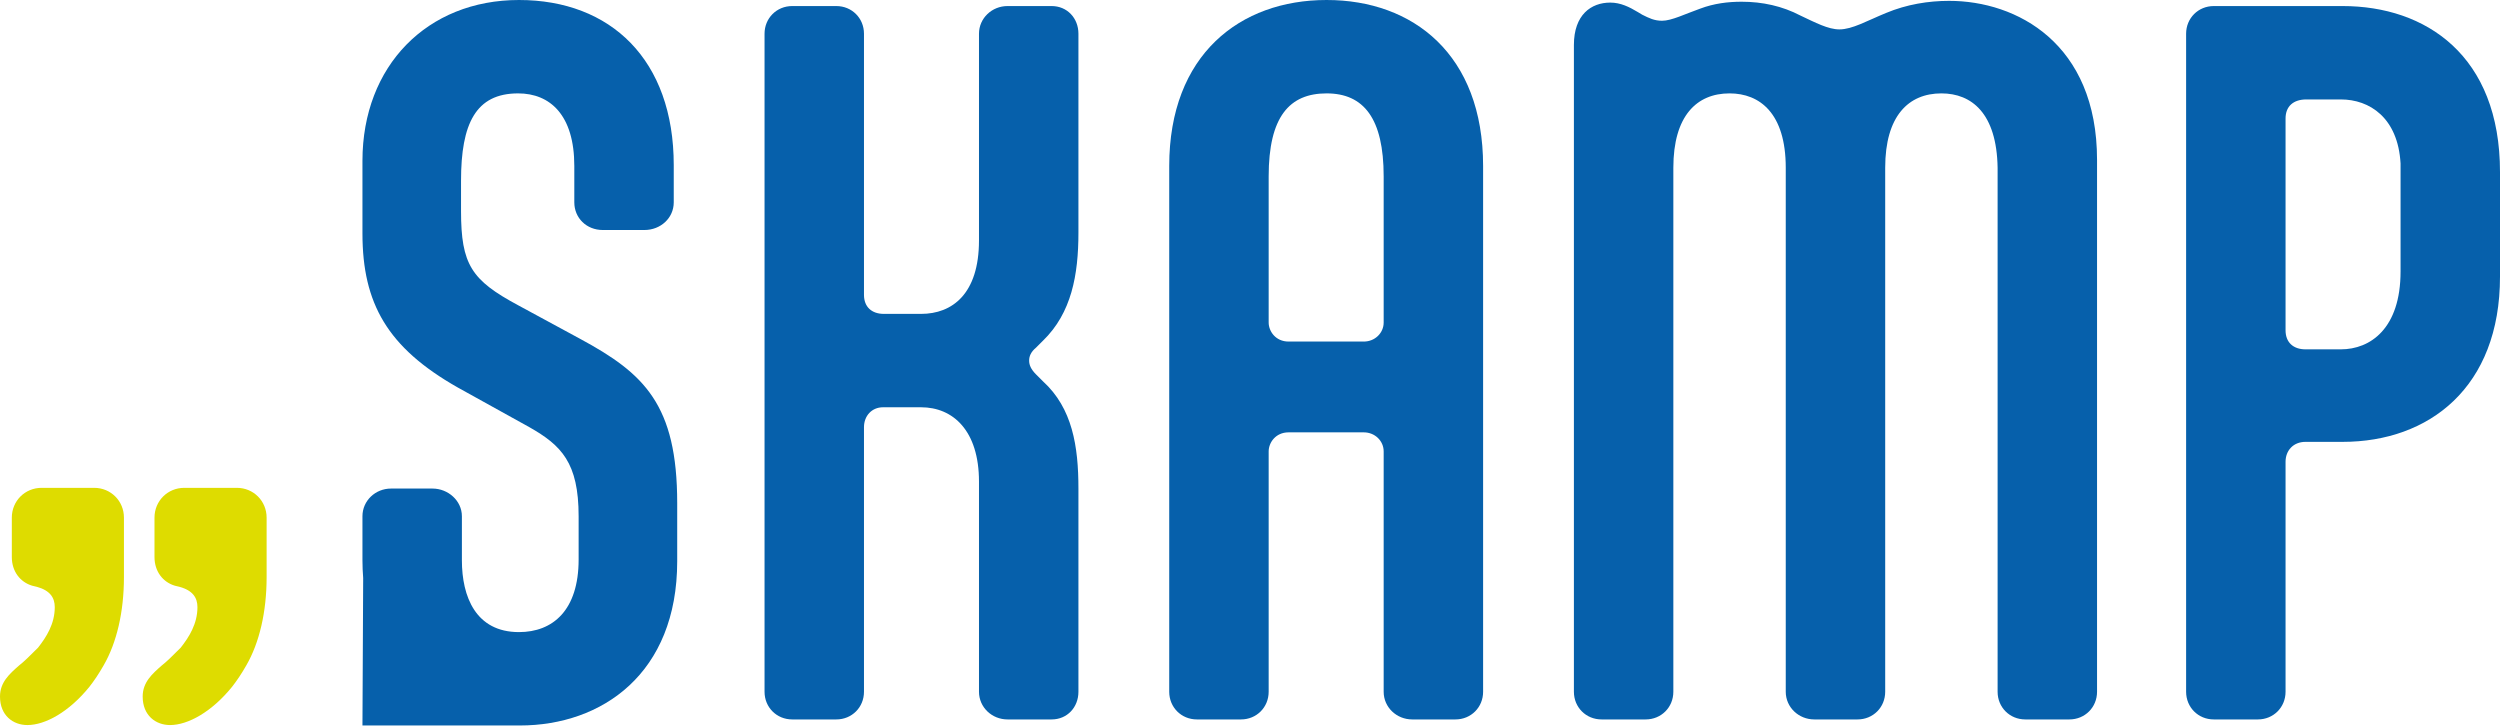
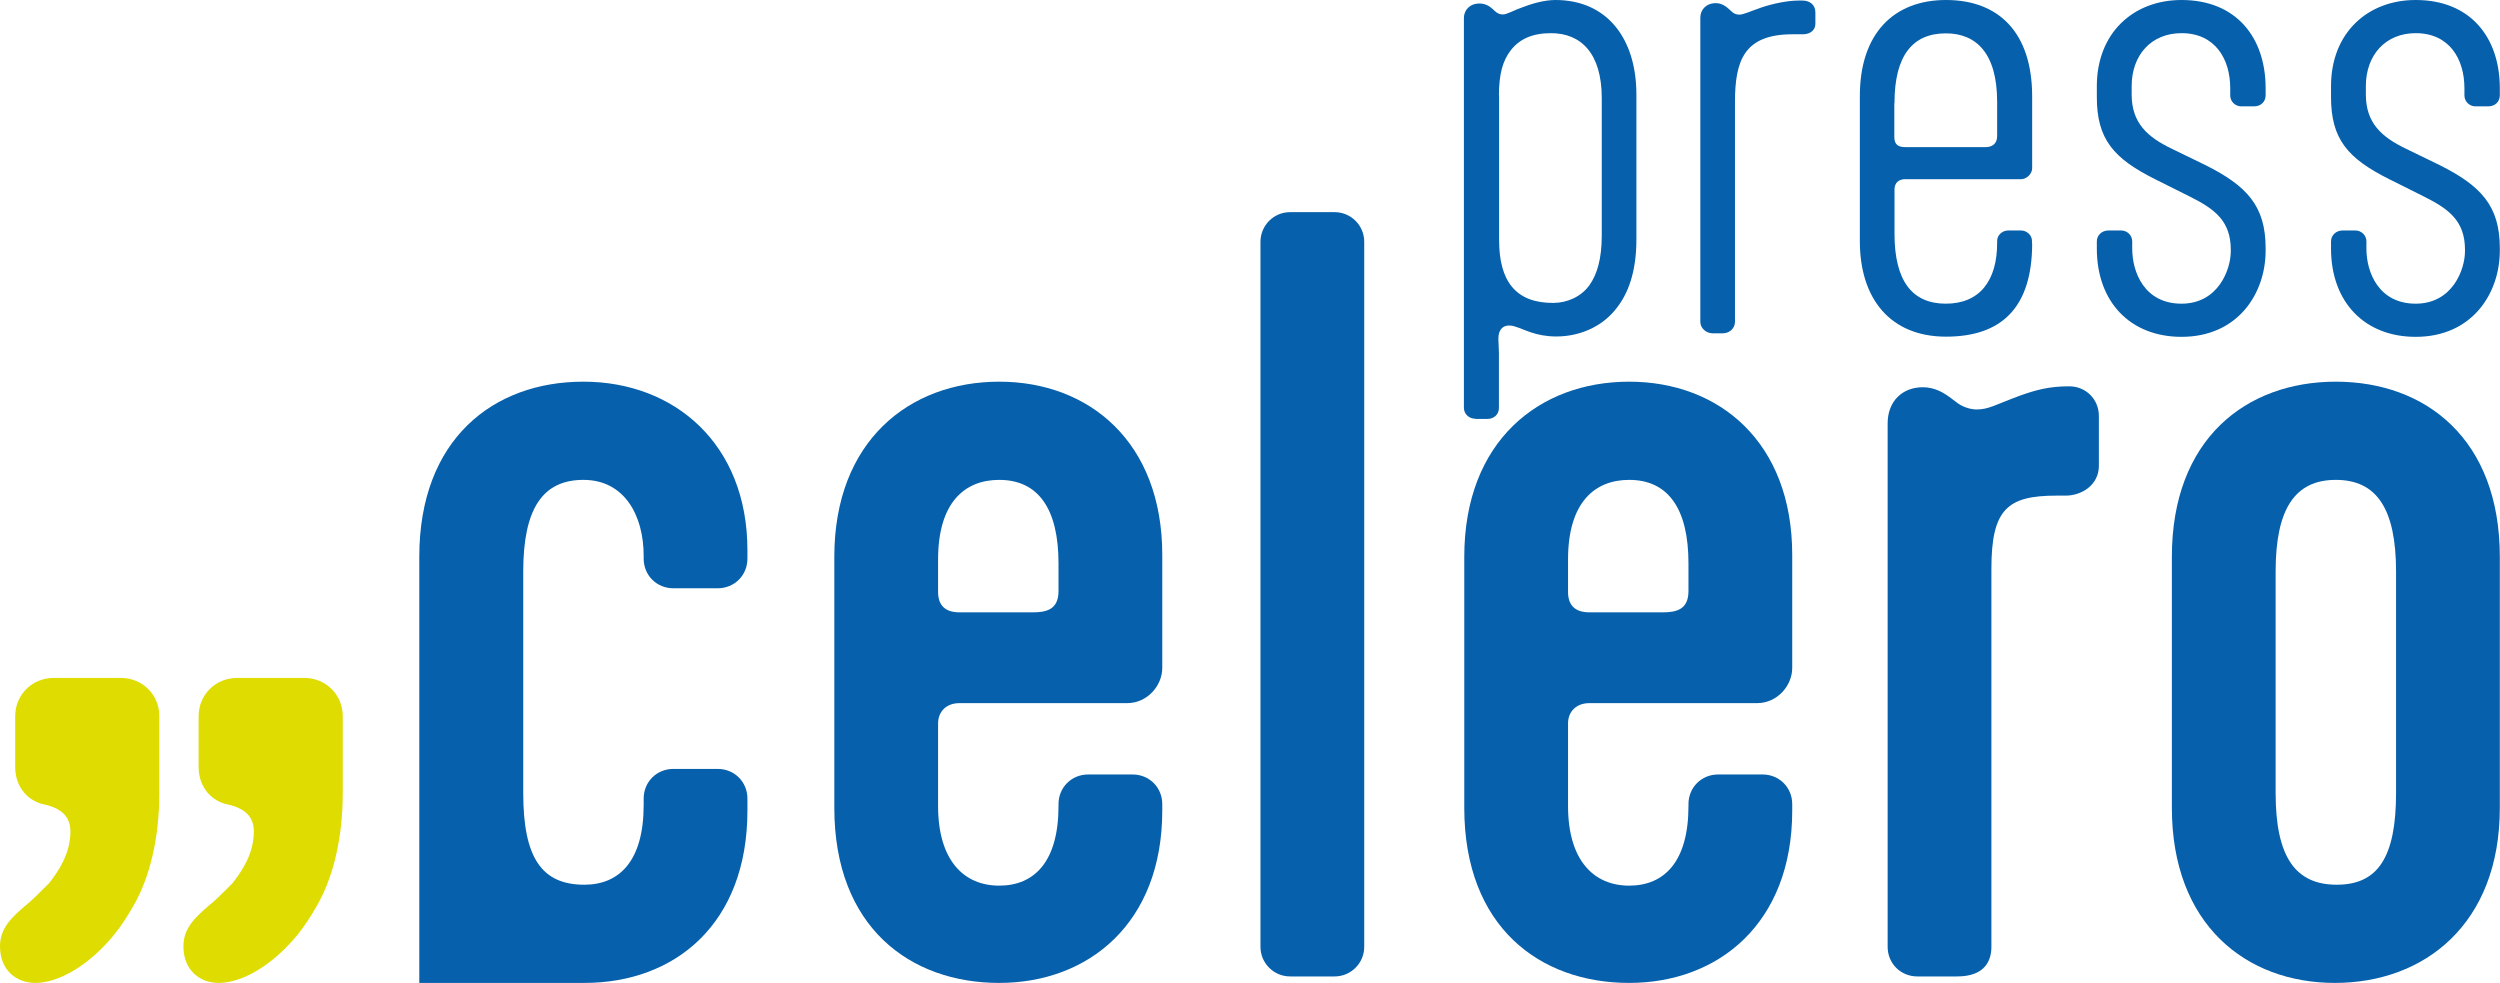
- <svg xmlns="http://www.w3.org/2000/svg" id="Ebene_2" data-name="Ebene 2" viewBox="0 0 173.47 50.34">
+ <svg xmlns="http://www.w3.org/2000/svg" id="Ebene_2" data-name="Ebene 2" viewBox="0 0 134.93 53.05">
  <defs>
    <style>
      .cls-1 {
        fill: #0660ab;
      }

      .cls-2 {
        fill: #dedc00;
      }
    </style>
  </defs>
  <g id="Ebene_1-2" data-name="Ebene 1">
    <g>
-       <path class="cls-2" d="M2.56,40.72l-.33-.08c-.83-.25-1.41-.99-1.41-1.99v-2.73c0-1.16.91-2.07,2.07-2.07h3.64c1.16,0,2.07.91,2.07,2.07v4.13c0,2.4-.5,4.55-1.41,6.12-.33.58-.66,1.07-.99,1.49-1.41,1.74-3.06,2.65-4.3,2.65-.99,0-1.9-.66-1.9-1.98,0-.99.66-1.57,1.32-2.15.33-.25.83-.75,1.32-1.24.58-.74,1.16-1.65,1.16-2.81,0-.66-.33-1.16-1.24-1.41ZM12.46,40.72l-.33-.08c-.83-.25-1.41-.99-1.41-1.99v-2.73c0-1.16.91-2.07,2.07-2.07h3.64c1.16,0,2.07.91,2.07,2.07v4.13c0,2.4-.5,4.55-1.41,6.12-.33.58-.66,1.07-.99,1.49-1.41,1.74-3.06,2.65-4.3,2.65-.99,0-1.9-.66-1.9-1.98,0-.99.66-1.57,1.32-2.15.33-.25.83-.75,1.32-1.24.58-.74,1.16-1.65,1.16-2.81,0-.66-.33-1.16-1.24-1.41Z" />
-       <path class="cls-1" d="M74.83,16.14c0,2.94-.48,5.58-2.46,7.5l-.48.48c-.36.3-.48.6-.48.9s.12.6.48.96l.48.48c2.04,1.86,2.46,4.5,2.46,7.44v14.1c0,1.08-.78,1.92-1.86,1.92h-3.06c-1.08,0-1.98-.84-1.98-1.92v-14.58c0-3.54-1.8-5.16-4.02-5.16h-2.64c-.78,0-1.32.6-1.32,1.38v18.36c0,1.08-.84,1.92-1.92,1.92h-3.06c-1.08,0-1.92-.84-1.92-1.92V2.34c0-1.08.84-1.92,1.92-1.92h3.06c1.08,0,1.92.84,1.92,1.92v18.12c0,.84.54,1.32,1.38,1.32h2.58c2.16,0,4.02-1.38,4.02-5.1V2.34c0-1.08.9-1.92,1.98-1.92h3.06c1.08,0,1.86.84,1.86,1.92v13.8Z" />
-       <path class="cls-1" d="M81.13,11.52c0-7.74,4.92-11.52,10.92-11.52s10.86,3.78,10.86,11.52v36.48c0,1.08-.84,1.92-1.92,1.92h-3c-1.08,0-1.98-.84-1.98-1.92v-16.68c0-.72-.6-1.32-1.38-1.32h-5.22c-.9,0-1.38.72-1.38,1.32v16.68c0,1.08-.84,1.92-1.92,1.92h-3.06c-1.08,0-1.92-.84-1.92-1.92V11.52ZM96.01,12.24c0-4.02-1.38-5.76-3.96-5.76s-4.02,1.62-4.02,5.76v10.14c0,.6.48,1.32,1.38,1.32h5.22c.78,0,1.38-.6,1.38-1.32v-10.14Z" />
-       <path class="cls-1" d="M138.61,11.64c-.06-3.78-1.8-5.16-3.9-5.16-2.28,0-3.9,1.56-3.9,5.16v36.36c0,1.08-.84,1.92-1.92,1.92h-3c-1.08,0-1.98-.84-1.98-1.92V11.64c0-3.78-1.8-5.16-3.9-5.16-2.28,0-3.9,1.56-3.9,5.16v36.36c0,1.08-.84,1.92-1.92,1.92h-3.06c-1.08,0-1.92-.84-1.92-1.92V3.12c0-2.1,1.2-2.94,2.52-2.94.72,0,1.32.3,1.92.66l.3.18c.48.24.84.42,1.38.42.66,0,1.62-.48,2.64-.84.96-.36,1.92-.48,2.88-.48,1.44,0,2.82.3,4.08.96,1.02.48,1.92.96,2.7.96.9,0,1.92-.6,3.24-1.14,1.44-.6,2.94-.84,4.38-.84,4.68,0,10.26,2.94,10.26,11.04v36.9c0,1.08-.84,1.92-1.92,1.92h-3.06c-1.08,0-1.92-.84-1.92-1.92V11.64Z" />
-       <path class="cls-1" d="M153.61,49.92c-1.08,0-1.92-.84-1.92-1.92V2.34c0-1.08.84-1.92,1.92-1.92h8.94c5.76,0,10.92,3.42,10.92,11.52v7.26c0,7.68-4.92,11.46-10.92,11.46h-2.58c-.84,0-1.38.6-1.38,1.38v15.96c0,1.08-.84,1.92-1.92,1.92h-3.06ZM166.57,11.34c-.18-3.18-2.16-4.44-4.14-4.44h-2.4c-.9,0-1.44.48-1.44,1.32v14.7c0,.84.54,1.32,1.38,1.32h2.46c2.04,0,4.14-1.44,4.14-5.4v-7.5Z" />
-       <path class="cls-1" d="M40.27,23.52l-4.32-2.34c-3.24-1.74-3.96-2.82-3.96-6.54v-2.1c0-3.96,1.02-6.06,3.96-6.06,2.22,0,3.9,1.5,3.9,5.04v2.52c0,1.08.84,1.92,1.98,1.92h2.88c1.14,0,2.04-.84,2.04-1.92v-2.58c0-7.32-4.38-11.46-10.74-11.46s-10.86,4.56-10.86,11.16v5.04c0,4.86,1.74,7.92,6.6,10.68l4.98,2.76c2.22,1.26,3.42,2.46,3.42,6.18v3c0,3.54-1.8,5.04-4.14,5.04-3,0-3.96-2.46-3.96-4.98v-3.06c0-1.08-.96-1.92-2.04-1.92h-2.88c-1.08,0-1.98.84-1.98,1.92v3.06c0,.42.02.83.05,1.23h0s-.05,10.23-.05,10.23h10.91s0,0,.01,0c5.7,0,10.92-3.6,10.92-11.4v-4.02c0-6.84-2.28-9-6.72-11.4Z" />
+       <path class="cls-2" d="M2.56,43.46l-.33-.08c-.83-.25-1.41-.99-1.41-1.99v-2.73c0-1.16.91-2.07,2.07-2.07h3.64c1.16,0,2.07.91,2.07,2.07v4.13c0,2.4-.5,4.55-1.41,6.12-.33.58-.66,1.07-.99,1.49-1.41,1.74-3.06,2.65-4.3,2.65-.99,0-1.9-.66-1.9-1.98,0-.99.66-1.57,1.32-2.15.33-.25.83-.75,1.32-1.24.58-.74,1.16-1.65,1.16-2.81,0-.66-.33-1.16-1.24-1.41ZM12.46,43.46l-.33-.08c-.83-.25-1.41-.99-1.41-1.99v-2.73c0-1.16.91-2.07,2.07-2.07h3.64c1.16,0,2.07.91,2.07,2.07v4.13c0,2.4-.5,4.55-1.41,6.12-.33.58-.66,1.07-.99,1.49-1.41,1.74-3.06,2.65-4.3,2.65-.99,0-1.9-.66-1.9-1.98,0-.99.66-1.57,1.32-2.15.33-.25.83-.75,1.32-1.24.58-.74,1.16-1.65,1.16-2.81,0-.66-.33-1.16-1.24-1.41Z" />
+       <g>
+         <path class="cls-1" d="M53.93,20.6c-4.85,0-8.9,3.2-8.9,9.45v13.55c0,6.45,4.1,9.45,8.9,9.45s8.8-3.2,8.8-9.3v-.35c0-.9-.7-1.6-1.6-1.6h-2.4c-.9,0-1.6.7-1.6,1.6v.1c0,3-1.3,4.3-3.2,4.3s-3.3-1.35-3.3-4.3v-4.45c0-.65.45-1.1,1.15-1.1h9.05c1.1,0,1.9-.95,1.9-1.9v-6.1c0-6.1-3.95-9.35-8.8-9.35ZM57.13,31.9c0,1-.65,1.15-1.4,1.15h-3.95c-.55,0-1.15-.2-1.15-1.1v-1.75c0-3.1,1.45-4.3,3.3-4.3,2.1,0,3.2,1.55,3.2,4.5v1.5Z" />
+         <rect class="cls-1" x="68.03" y="11.45" width="5.6" height="41.25" rx="1.6" ry="1.6" />
+         <path class="cls-1" d="M87.93,20.6c-4.85,0-8.9,3.2-8.9,9.45v13.55c0,6.45,4.1,9.45,8.9,9.45s8.8-3.2,8.8-9.3v-.35c0-.9-.7-1.6-1.6-1.6h-2.4c-.9,0-1.6.7-1.6,1.6v.1c0,3-1.3,4.3-3.2,4.3s-3.3-1.35-3.3-4.3v-4.45c0-.65.45-1.1,1.15-1.1h9.05c1.1,0,1.9-.95,1.9-1.9v-6.1c0-6.1-3.95-9.35-8.8-9.35ZM91.13,31.9c0,1-.65,1.15-1.4,1.15h-3.95c-.55,0-1.15-.2-1.15-1.1v-1.75c0-3.1,1.45-4.3,3.3-4.3,2.1,0,3.2,1.55,3.2,4.5v1.5Z" />
+         <path class="cls-1" d="M111.68,20.85c-1.1,0-1.8.2-2.65.5-1.35.5-1.7.75-2.35.75-.35,0-.8-.15-1.1-.4l-.2-.15c-.45-.35-.95-.65-1.6-.65-1.1,0-1.9.75-1.9,1.95v28.25c0,.9.7,1.6,1.6,1.6h2.15c1.5,0,1.85-.85,1.85-1.6v-20.4c0-3.2.85-3.95,3.5-3.95h.5c.9,0,1.8-.6,1.8-1.6v-2.7c0-.9-.7-1.6-1.6-1.6Z" />
+         <path class="cls-1" d="M126.07,20.6c-4.85,0-8.85,3.1-8.85,9.45v13.55c0,6.3,4,9.45,8.8,9.45s8.9-3.15,8.9-9.45v-13.55c0-6.35-4-9.45-8.85-9.45ZM129.32,42.8c0,3.5-1,4.95-3.2,4.95s-3.3-1.45-3.3-4.95v-11.95c0-3.4,1.05-4.95,3.25-4.95s3.25,1.55,3.25,4.95v11.95Z" />
+         <path class="cls-1" d="M79.64,22.61h.64c.36,0,.62-.25.62-.59v-2.94c0-.25-.03-.67-.03-.78,0-.28.06-.42.14-.53.08-.11.22-.2.42-.2.17,0,.28.03.36.06.48.14,1.09.53,2.21.53,1.23,0,2.41-.5,3.17-1.43.73-.87,1.15-2.1,1.15-3.81v-7.82c0-3-1.57-5.1-4.37-5.1-.64,0-1.34.22-1.85.42-.34.11-.76.36-.98.36-.2,0-.31-.06-.48-.22l-.06-.06c-.22-.2-.45-.31-.73-.31-.53,0-.84.36-.84.78v21.04c0,.34.28.59.62.59ZM80.9,5.15c0-1.18.22-1.88.62-2.41.48-.64,1.2-.95,2.19-.95,1.62,0,2.74,1.09,2.74,3.5v7.42c0,1.26-.25,2.1-.67,2.69-.45.62-1.2.95-1.96.95-2.02,0-2.91-1.18-2.91-3.39v-7.82Z" />
+         <path class="cls-1" d="M97.29.03h-.22c-.73,0-1.71.25-2.21.45-.34.11-.76.31-.98.31-.2,0-.31-.06-.48-.22l-.06-.06c-.22-.2-.45-.34-.73-.34-.53,0-.84.36-.84.78v16.42c0,.34.31.62.67.62h.53c.39,0,.67-.28.67-.62V5.52c0-2.24.48-3.67,3.11-3.67h.56c.36,0,.67-.2.67-.56v-.62c0-.42-.31-.64-.7-.64Z" />
+         <path class="cls-1" d="M109.67,13.14v-.14c0-.31-.28-.56-.59-.56h-.7c-.31,0-.59.25-.59.56v.11c0,2.05-.95,3.28-2.77,3.28s-2.77-1.23-2.77-3.78v-2.38c0-.36.22-.56.59-.56h6.25c.28,0,.59-.28.59-.59v-3.87c0-3.47-1.82-5.21-4.65-5.21s-4.65,1.82-4.65,5.18v7.84c0,3.11,1.65,5.15,4.65,5.15s4.65-1.57,4.65-5.04ZM102.25,5.55c0-2.55.98-3.75,2.77-3.75,1.63,0,2.77,1.06,2.77,3.7v1.85c0,.39-.25.59-.62.59h-4.34c-.39,0-.59-.14-.59-.56v-1.82Z" />
+         <path class="cls-1" d="M122.28,13.53v-.14c0-2.27-1.01-3.36-3.25-4.48l-1.79-.87c-1.34-.64-2.19-1.4-2.19-2.94v-.45c0-1.68,1.06-2.86,2.69-2.86,1.82,0,2.63,1.4,2.63,2.97v.39c0,.34.28.59.59.59h.7c.36,0,.62-.25.62-.59v-.39c0-2.72-1.57-4.76-4.54-4.76-2.61,0-4.57,1.79-4.57,4.65v.59c0,2.27.9,3.31,3.14,4.43l1.9.95c1.34.67,2.19,1.32,2.19,2.86v.08c0,.98-.67,2.83-2.66,2.83s-2.66-1.68-2.66-2.97v-.39c0-.34-.28-.59-.59-.59h-.7c-.34,0-.62.25-.62.59v.39c0,2.86,1.79,4.76,4.57,4.76,3.05,0,4.54-2.35,4.54-4.65Z" />
+         <path class="cls-1" d="M130.38,18.18c3.05,0,4.54-2.35,4.54-4.65v-.14c0-2.27-1.01-3.36-3.25-4.48l-1.79-.87c-1.34-.64-2.19-1.4-2.19-2.94v-.45c0-1.68,1.06-2.86,2.69-2.86,1.82,0,2.63,1.4,2.63,2.97v.39c0,.34.28.59.59.59h.7c.36,0,.62-.25.62-.59v-.39c0-2.72-1.57-4.76-4.54-4.76-2.61,0-4.57,1.79-4.57,4.65v.59c0,2.27.9,3.31,3.14,4.43l1.9.95c1.34.67,2.19,1.32,2.19,2.86v.08c0,.98-.67,2.83-2.66,2.83s-2.66-1.68-2.66-2.97v-.39c0-.34-.28-.59-.59-.59h-.7c-.34,0-.62.25-.62.59v.39c0,2.86,1.79,4.76,4.57,4.76Z" />
+         <path class="cls-1" d="M31.48,20.6c-4.85,0-8.85,3.1-8.85,9.45v23h8.68,0c.08,0,.15,0,.23,0,4.9,0,8.8-3.2,8.8-9.3v-.65c0-.9-.7-1.6-1.6-1.6h-2.4c-.9,0-1.6.7-1.6,1.6v.35c0,3-1.3,4.3-3.2,4.3-2.3,0-3.3-1.45-3.3-4.95v-11.95c0-3.4,1.05-4.95,3.25-4.95s3.25,1.9,3.25,4.1v.15c0,.9.7,1.6,1.6,1.6h2.4c.9,0,1.6-.7,1.6-1.6v-.45c0-5.75-3.95-9.1-8.85-9.1Z" />
+       </g>
    </g>
  </g>
</svg>
